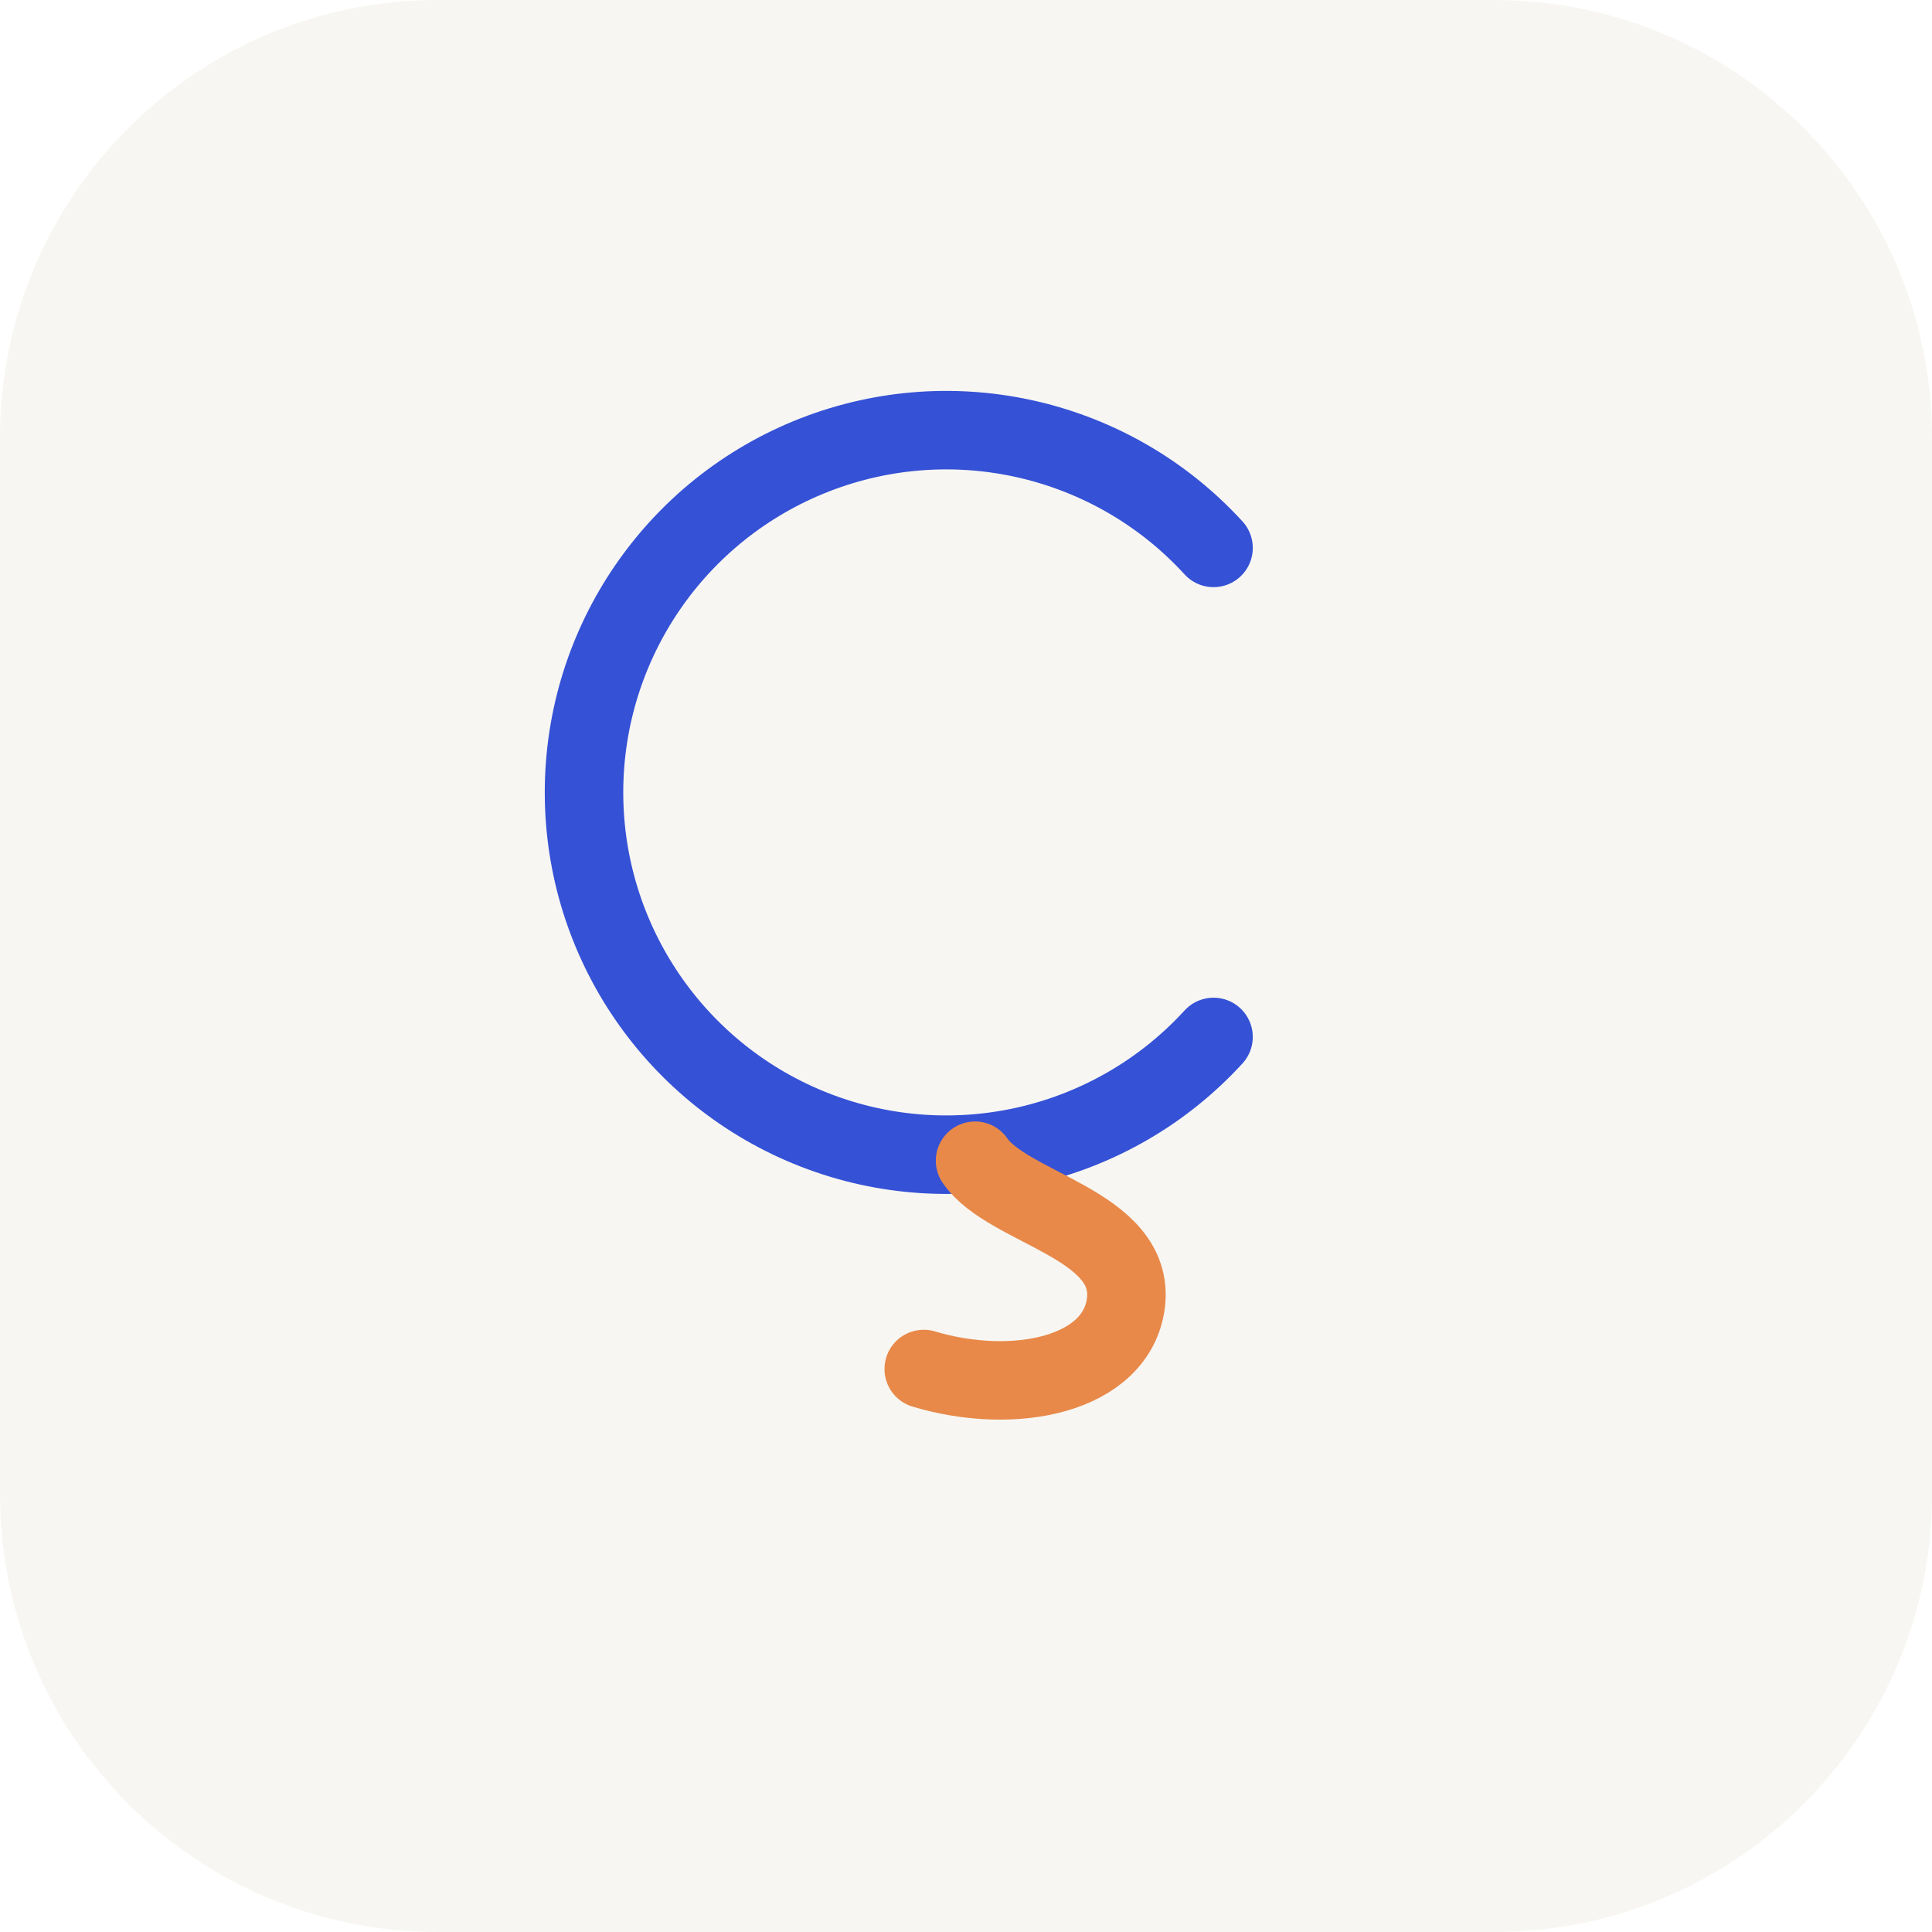
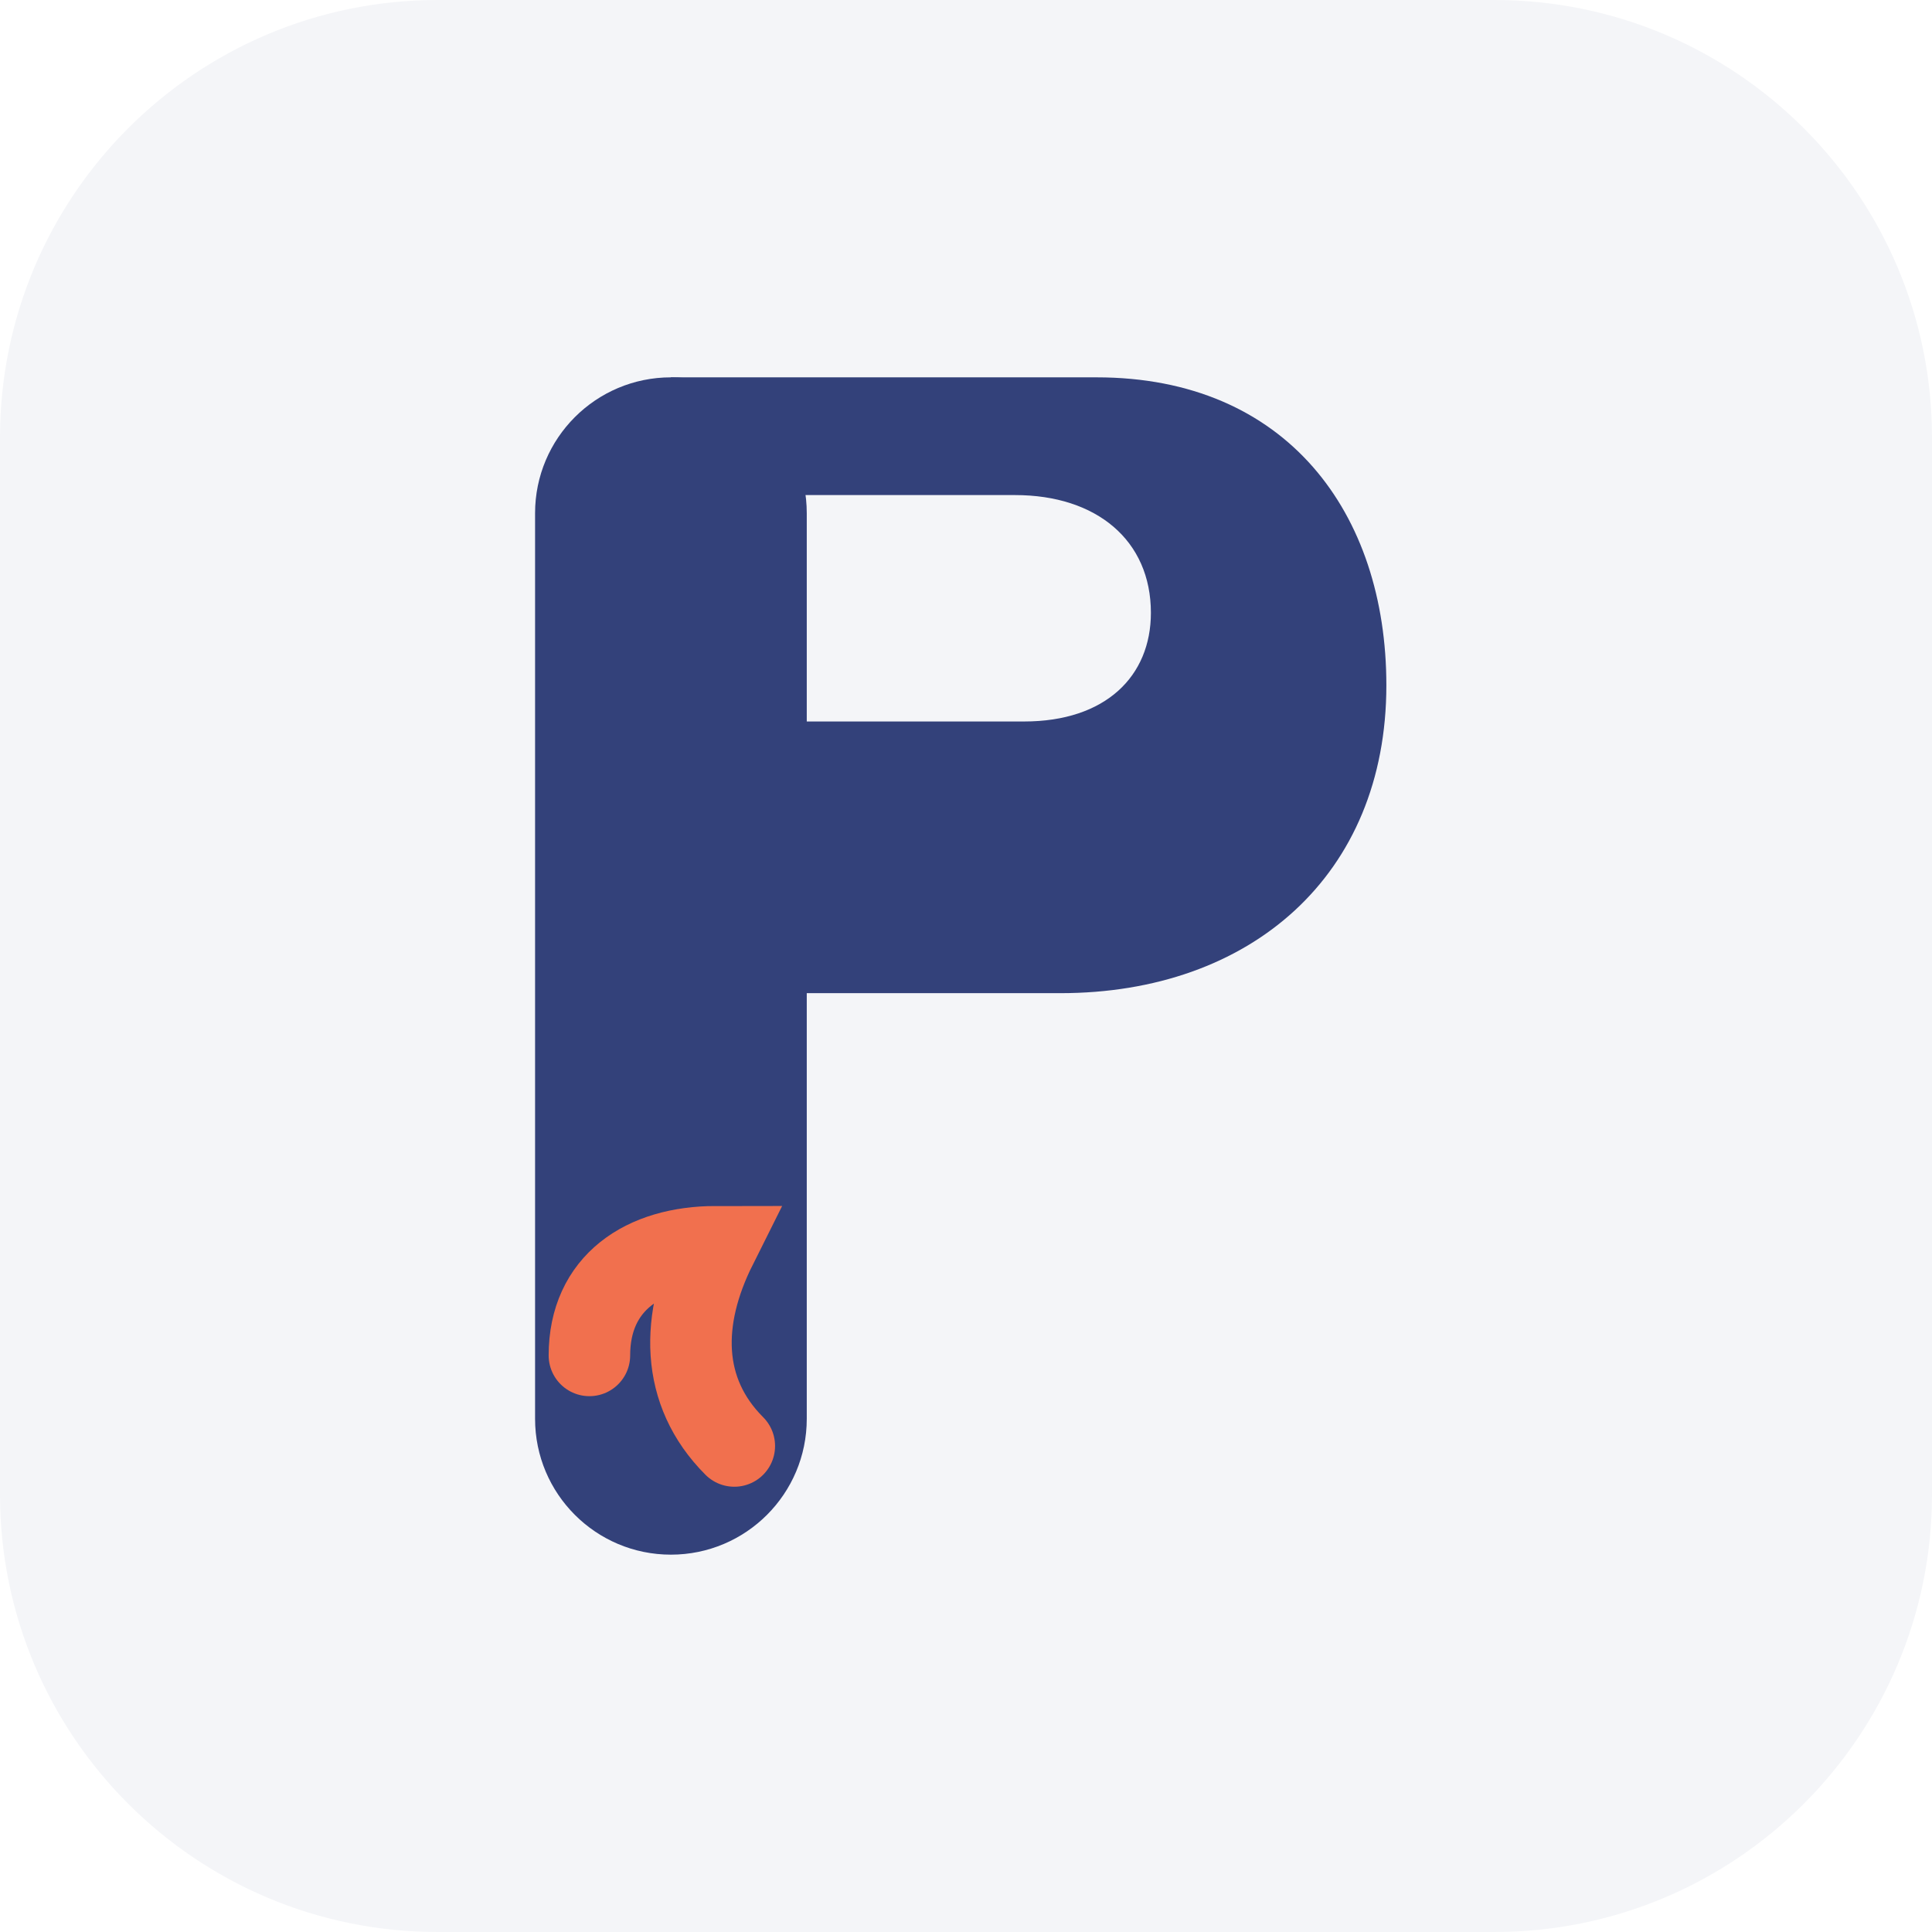
<svg xmlns="http://www.w3.org/2000/svg" viewBox="0 0 512 512">
-   <rect width="512" height="512" rx="116" fill="#f7f6f2" />
-   <g transform="translate(64 50) scale(8)" fill="none" stroke-width="2.6" stroke-linecap="round" stroke-linejoin="round">
-     <path d="M32.2 11.9 A12 12 0 1 0 32.2 28.1" stroke="#3551d6" />
-     <path d="M24.3 32.2 C25.4 33.8 29.6 34.3 29.3 36.9 C29 39.3 25.6 40 22.6 39.1" stroke="#e8894a" />
+   <rect width="512" height="512" rx="116" fill="#F4F5F8" />
+   <g transform="translate(141.8 100) scale(2.4)">
+     <rect x="0" y="0" width="30" height="130" rx="15" fill="#33417A" />
+     <path d="M15 0 H62 C83 0 94 15 94 34 C94 55 79 68 58 68 H15 V38 H54 C63 38 68 33 68 26 C68 18 62 13 53 13 H15 Z" fill="#33417A" />
+     <path d="M6 108 C6 100 12 96 20 96 C16 104 16 112 22 118" fill="none" stroke="#F1704E" stroke-width="9" stroke-linecap="round" />
  </g>
</svg>
